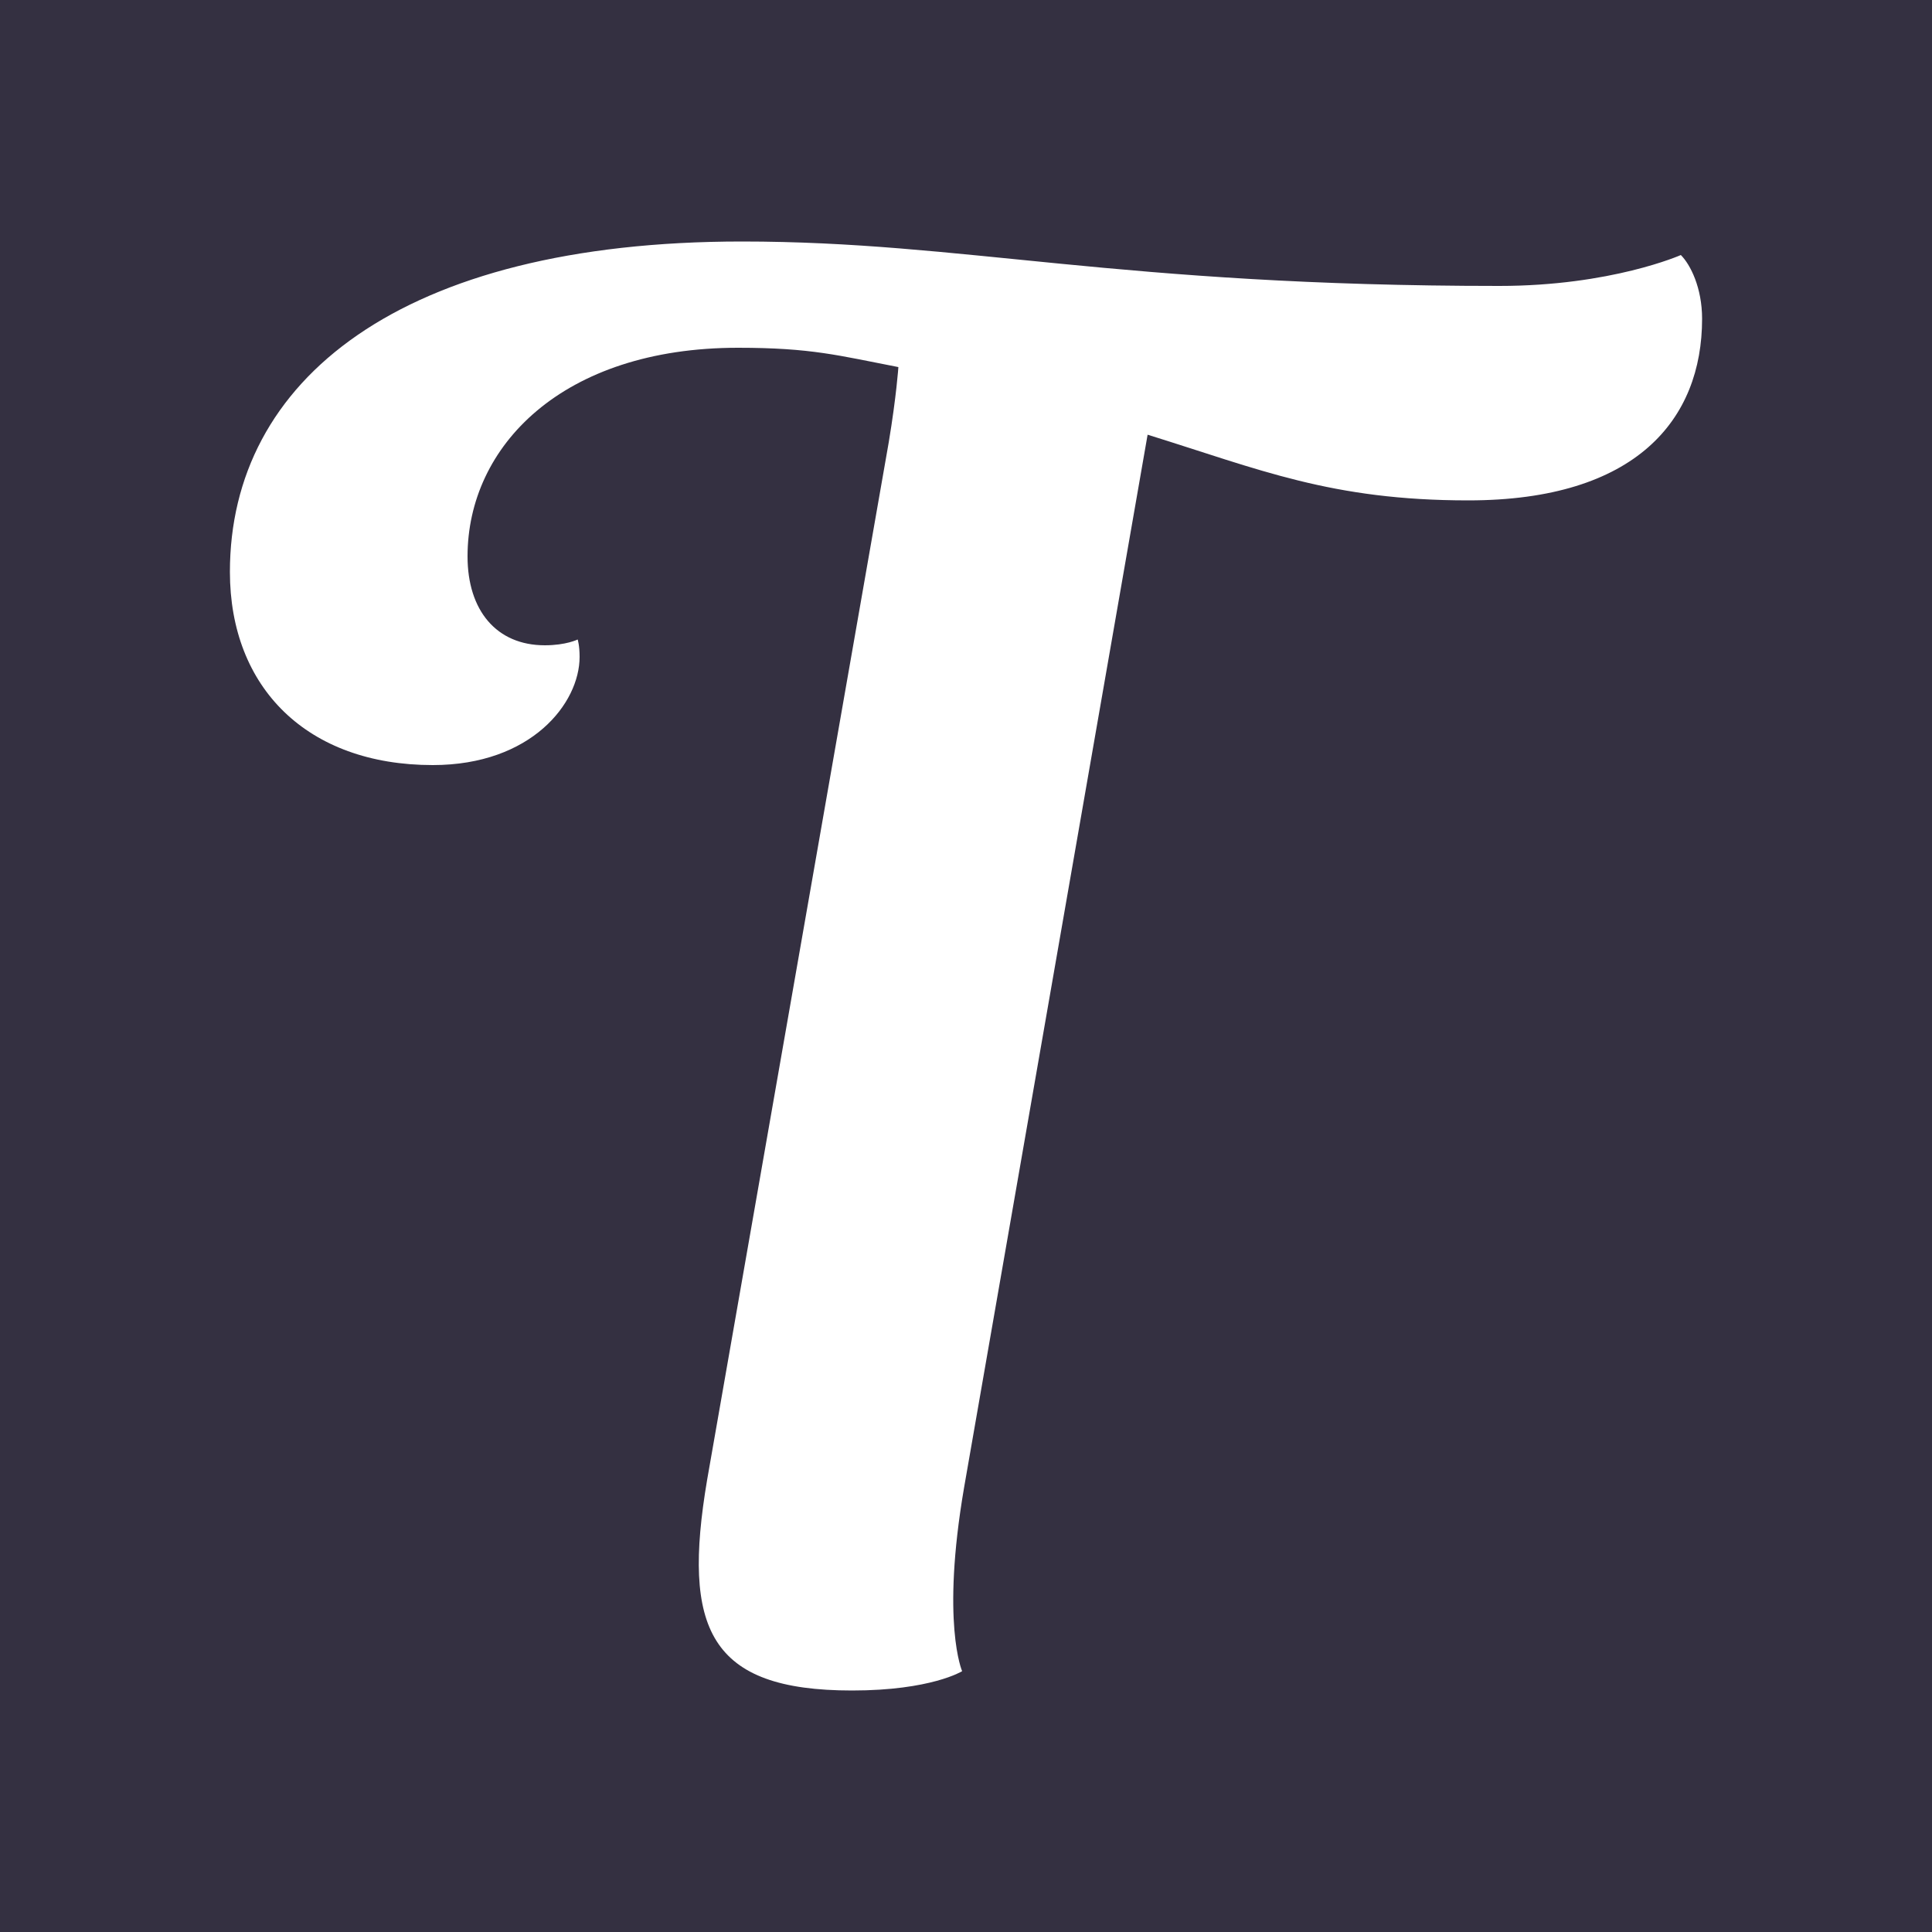
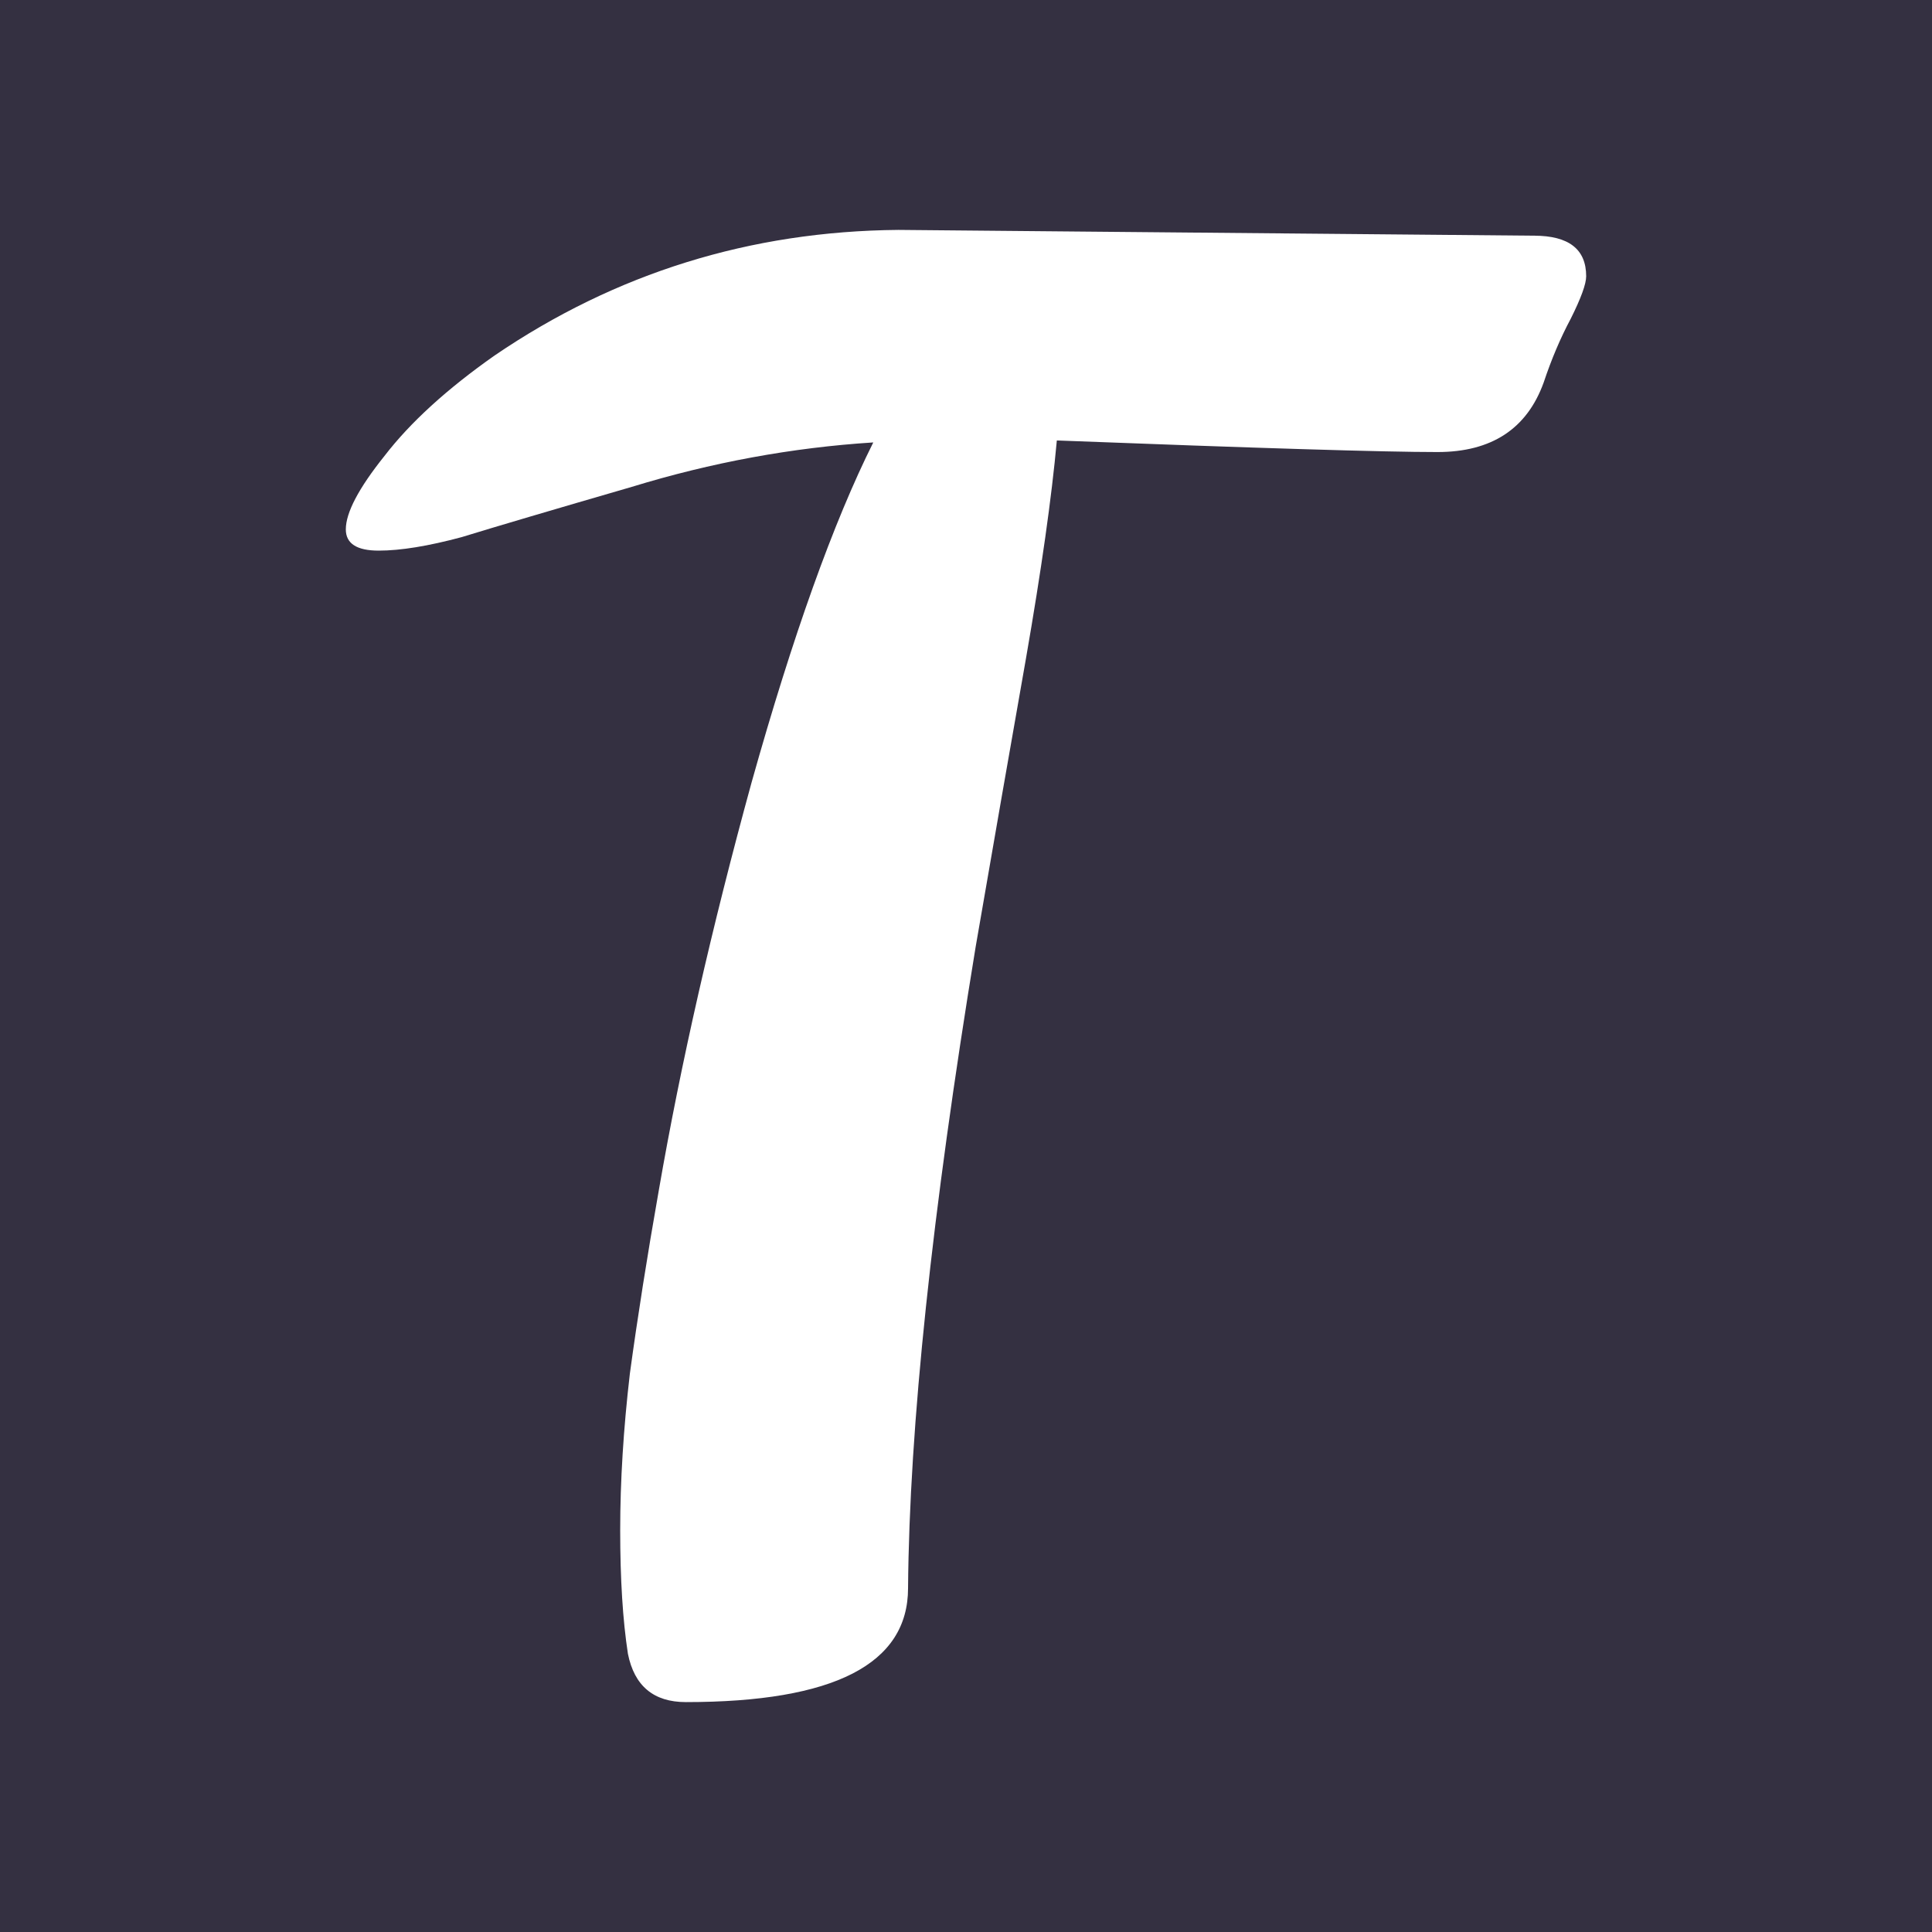
- <svg xmlns="http://www.w3.org/2000/svg" viewBox="0 0 128 128">
-   <rect width="100%" height="100%" fill="#343041" />
-   <path d="M49.152 16c-22.656 0-33.92 9.216-33.92 21.888 0 7.68 5.12 12.8 13.44 12.8 6.528 0 9.728-4.096 9.728-7.168 0-.768-.128-1.152-.128-1.152s-.768.384-2.176.384c-3.2 0-5.12-2.304-5.12-5.888 0-7.296 6.272-13.824 17.92-13.824 4.864 0 6.656.512 10.624 1.28 0 0-.128 1.92-.64 4.992L46.848 98.048c-1.664 9.856.128 13.952 9.6 13.952 5.248 0 7.296-1.28 7.296-1.28s-1.408-3.2.128-12.16l12.16-69.76c7.424 2.304 12.16 4.352 21.248 4.352 11.136 0 15.488-5.376 15.488-12.032 0-2.048-.768-3.584-1.408-4.224 0 0-4.608 2.048-12.032 2.048C73.984 18.944 63.872 16 49.152 16Z" fill="#fff" />
+ <svg xmlns="http://www.w3.org/2000/svg" xmlns:xlink="http://www.w3.org/1999/xlink" width="256" height="256" viewBox="0 0 67.733 67.733" version="1.1" id="svg5">
+   <defs id="defs2">
+     <color-profile name="sRGB-IEC61966-2.1" xlink:href="file:///C:/Windows/system32/spool/drivers/color/sRGB%20Color%20Space%20Profile.icm" id="color-profile6954" />
+   </defs>
+   <g id="layer2" style="display:inline">
+     <rect style="display:inline;fill:#343041;fill-opacity:1;stroke-width:0.265" id="rect3763" width="67.733" height="67.733" x="0" y="0" />
+     <path d="m 31.835,55.677 q 0,3.996 -7.789,3.996 -1.693,0 -2.032,-1.693 -0.271,-1.761 -0.271,-4.335 0,-2.574 0.339,-5.486 0.406,-2.98 1.016,-6.435 1.151,-6.638 3.251,-14.292 2.167,-7.722 4.267,-11.921 -4.267,0.271 -8.467,1.558 -4.199,1.219 -5.961,1.761 -1.761,0.474 -2.913,0.474 -1.151,0 -1.151,-0.745 0,-0.881 1.355,-2.574 1.355,-1.761 3.861,-3.522 6.367,-4.335 14.156,-4.403 l 22.284,0.203 q 1.829,0 1.829,1.422 0,0.406 -0.542,1.49 -0.542,1.016 -0.948,2.235 -0.881,2.438 -3.725,2.438 -2.777,0 -13.343,-0.406 -0.271,2.98 -1.084,7.654 -0.813,4.606 -1.761,10.092 -2.303,14.021 -2.371,22.487 z" id="path3737" style="display:inline;font-size:67.733px;line-height:10;font-family:'Leckerli One';-inkscape-font-specification:'Leckerli One';fill:#ffffff;stroke-width:0.265" />
+   </g>
</svg>
